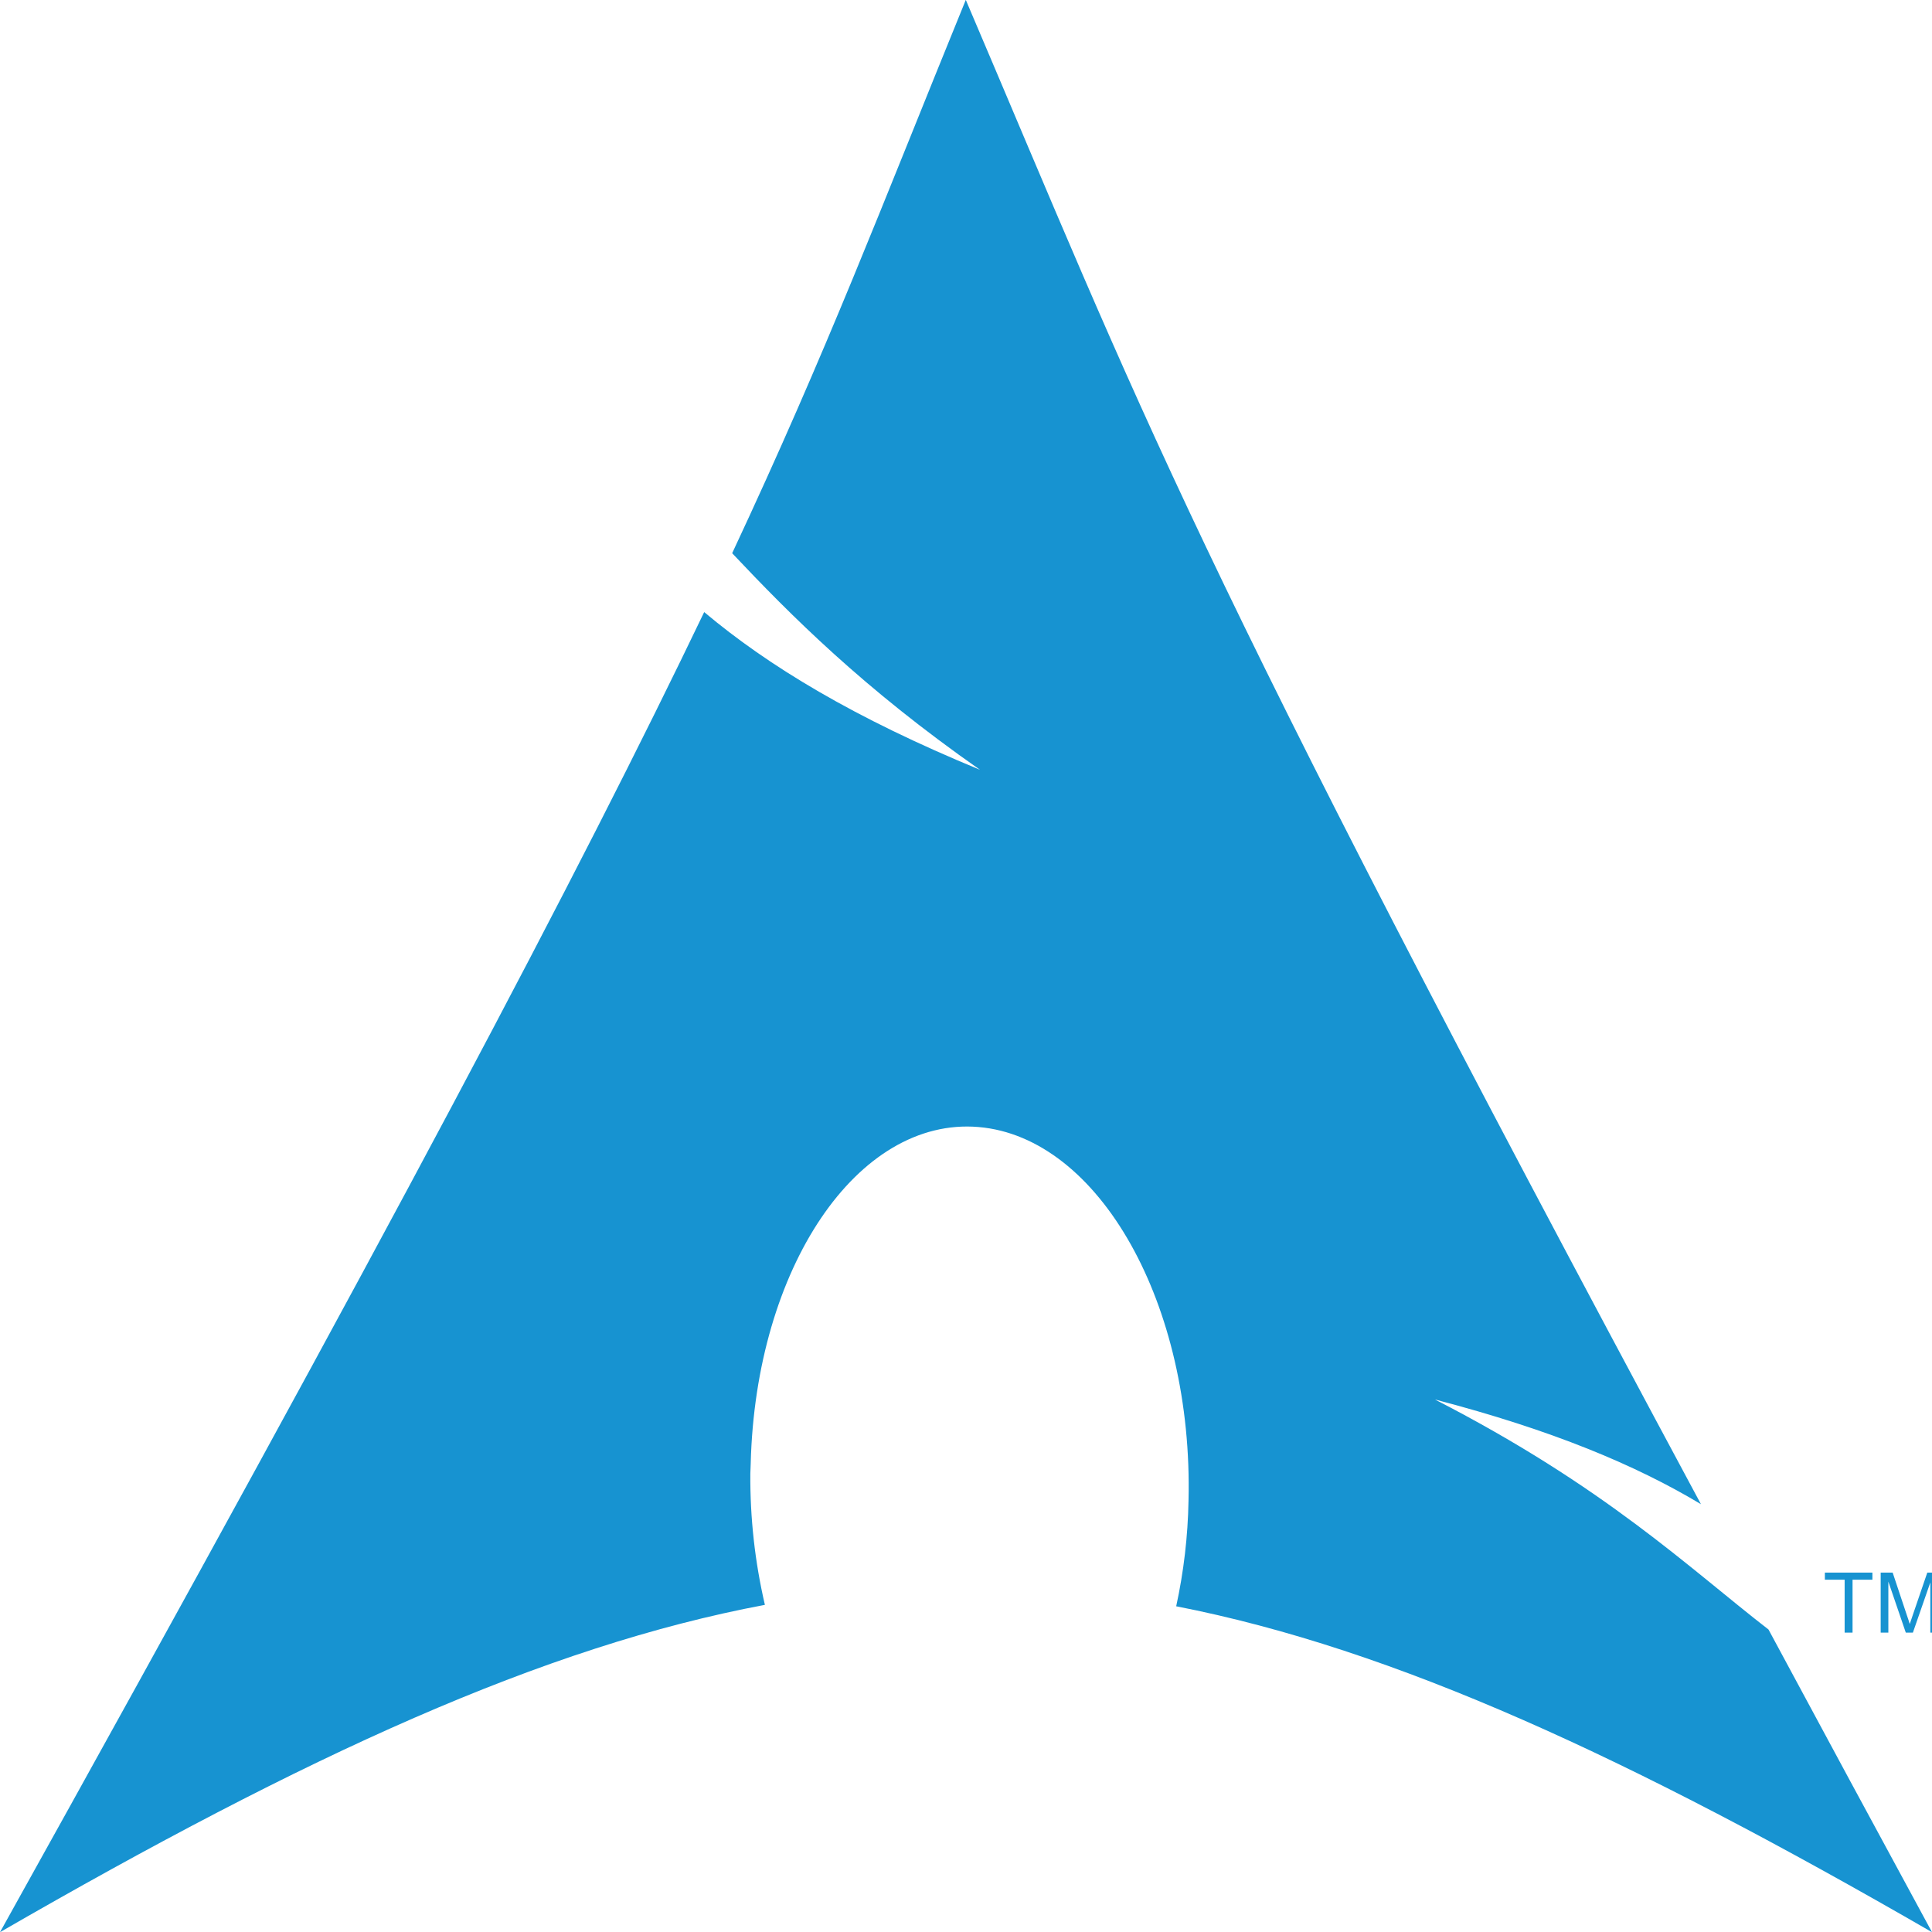
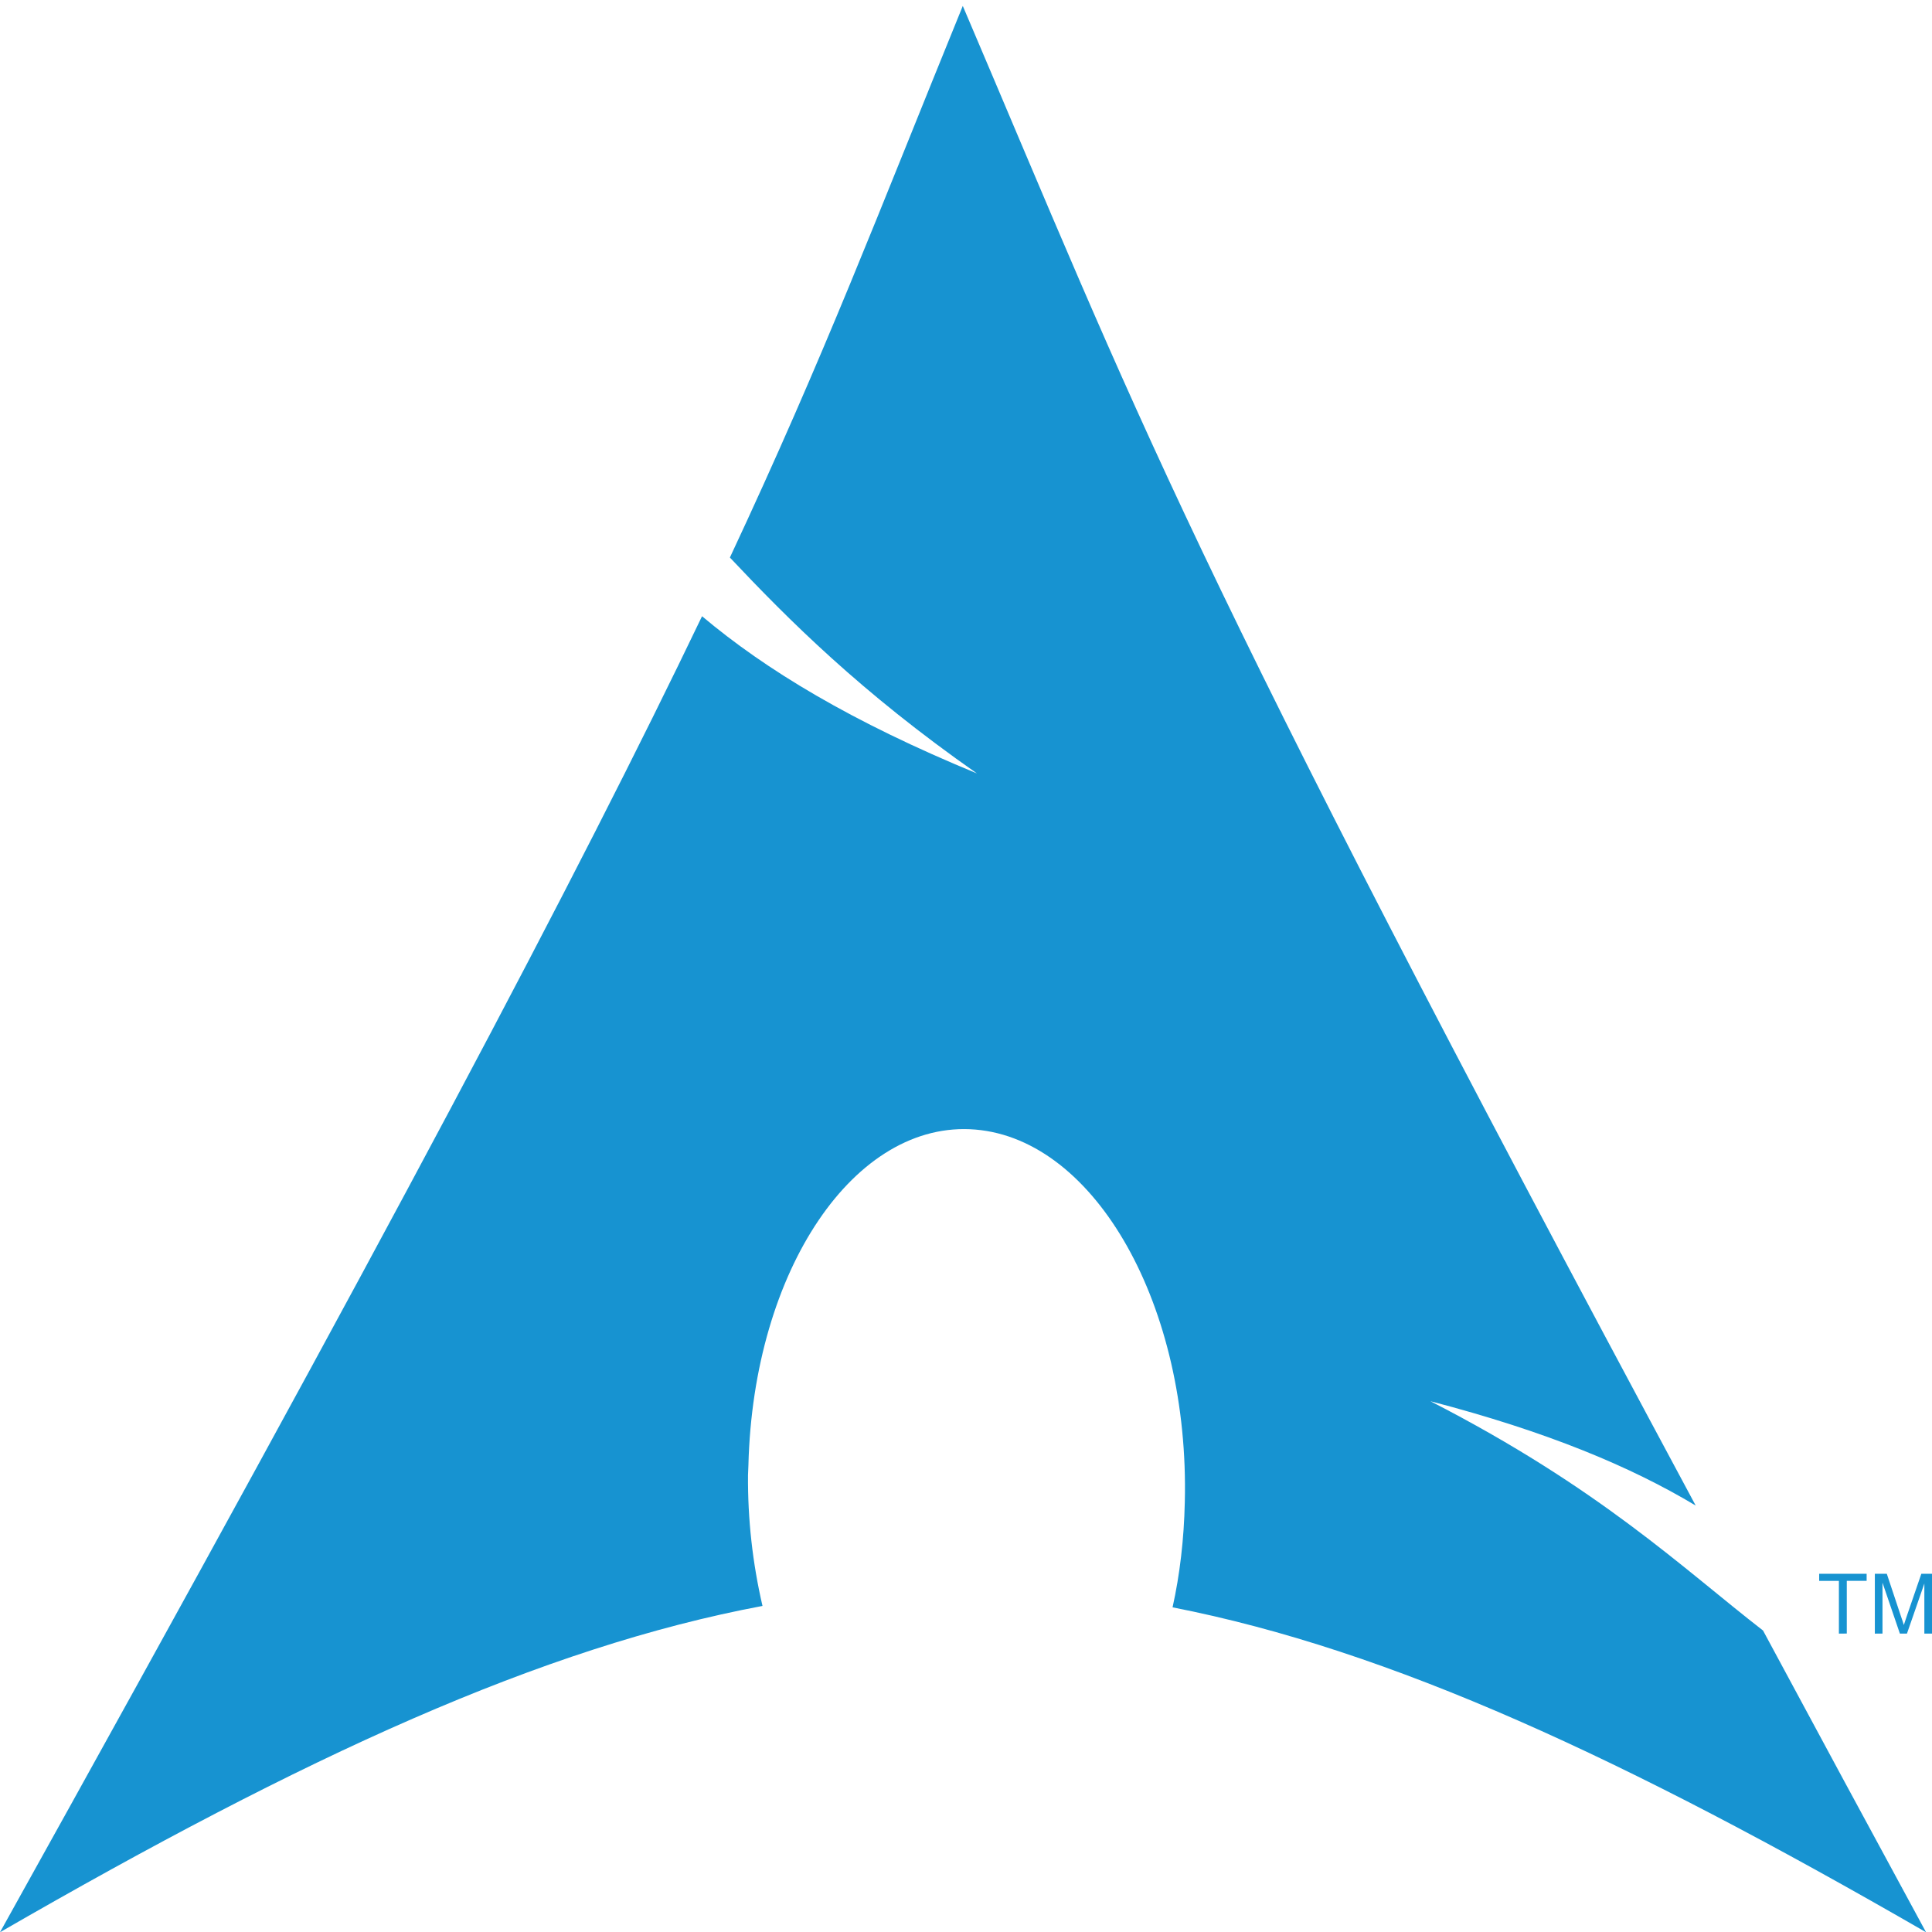
- <svg xmlns="http://www.w3.org/2000/svg" height="64" width="64" viewBox="0 0 64 64">
-   <path d="M31.994-.006c-2.85 6.985-4.568 11.554-7.74 18.332 1.945 2.062 4.332 4.462 8.209 7.174-4.168-1.715-7.01-3.438-9.136-5.224-4.06 8.47-10.42 20.538-23.327 43.73 10.145-5.854 18.009-9.468 25.338-10.843a18.61 18.61 0 0 1-.482-4.345l.012-.327c.161-6.498 3.542-11.496 7.547-11.157 4.005.34 7.118 5.888 6.956 12.386a17.932 17.932 0 0 1-.408 3.49c7.249 1.417 15.03 5.019 25.037 10.796a3065.94 3065.94 0 0 1-5.416-10.026c-2.65-2.053-5.412-4.726-11.05-7.62 3.874 1.01 6.648 2.17 8.812 3.468C39.244 17.985 37.86 13.754 31.993-.004v-.002zm29.112 54.089V52.33h-.655v-.235h1.575v.235h-.658v1.753zm1.194 0v-1.988h.397l.47 1.41c.046.13.076.227.096.293.023-.074.058-.178.108-.32l.473-1.383h.355v1.988h-.254v-1.664l-.578 1.664h-.235l-.578-1.691v1.69z" fill="#1793d1" />
+ <svg xmlns="http://www.w3.org/2000/svg" height="48" width="48" viewBox="0 0 48 48">
+   <path d="M23.921.145c-2.13 5.223-3.415 8.64-5.787 13.707 1.454 1.542 3.24 3.336 6.138 5.364-3.116-1.283-5.242-2.57-6.83-3.906C14.405 21.644 9.65 30.666 0 48.006c7.585-4.377 13.465-7.079 18.944-8.107a13.914 13.914 0 0 1-.36-3.248l.01-.245c.12-4.859 2.648-8.595 5.642-8.342 2.995.254 5.322 4.402 5.2 9.26-.02.916-.123 1.795-.304 2.61 5.42 1.06 11.237 3.752 18.72 8.072a2292.336 2292.336 0 0 1-4.05-7.496c-1.981-1.535-4.046-3.534-8.263-5.697 2.898.755 4.971 1.622 6.59 2.592C29.342 13.597 28.307 10.434 23.92.147V.145zm21.766 40.442v-1.31h-.49V39.1h1.179v.175h-.493v1.31zm.893 0V39.1h.297l.351 1.054c.035.098.058.17.072.219.017-.055.043-.133.08-.24l.355-1.033H48v1.486h-.19v-1.244l-.432 1.244h-.176l-.432-1.265v1.265z" fill="#1793d1" />
</svg>
